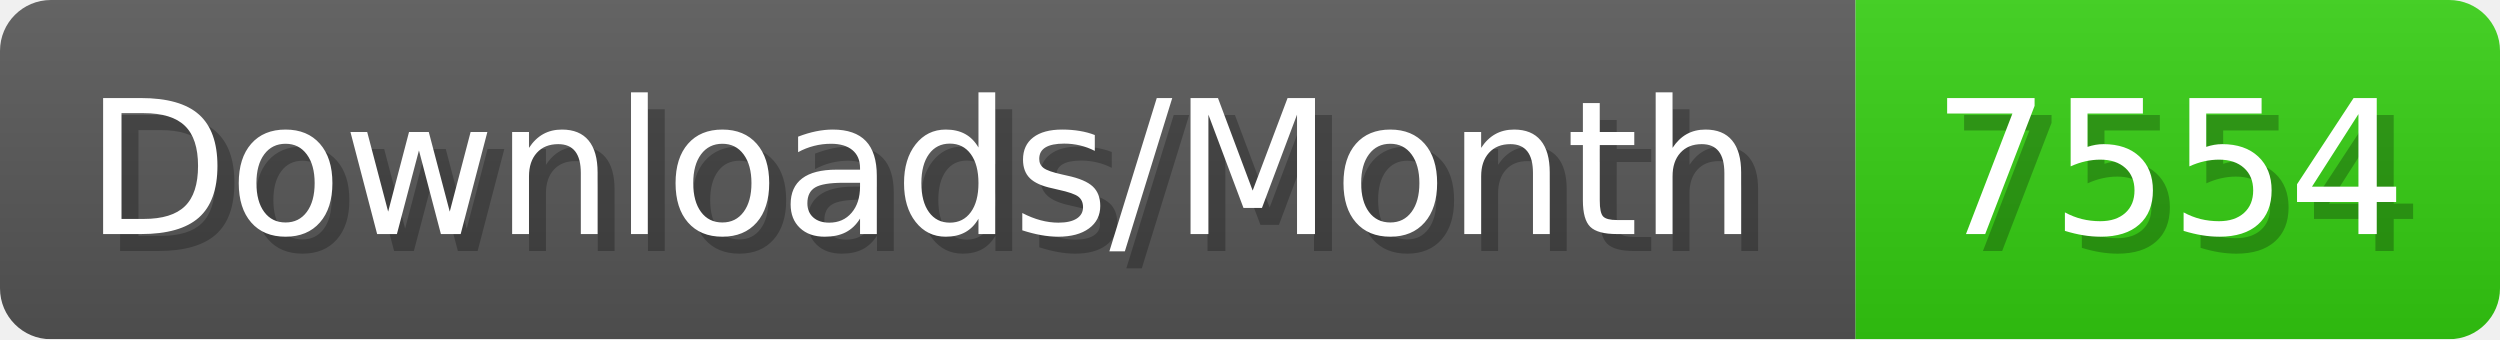
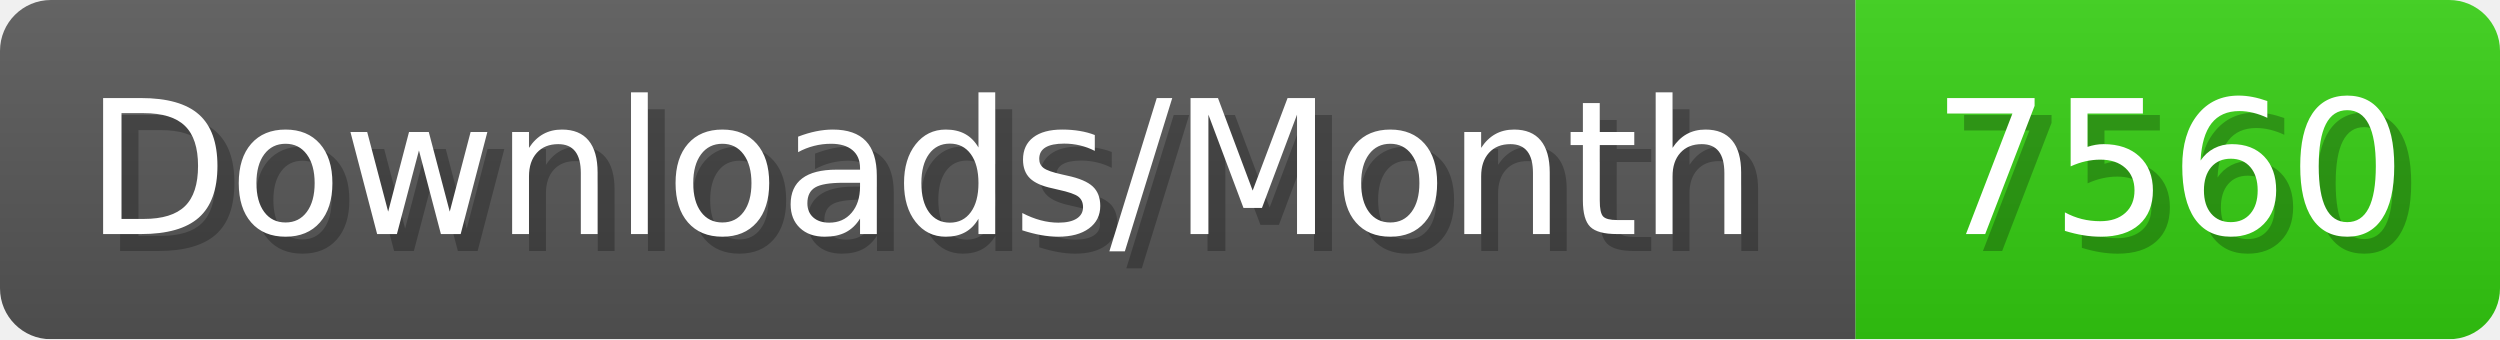
- <svg xmlns="http://www.w3.org/2000/svg" width="147.4" height="20" viewBox="0 0 1474 200" role="img" aria-label="Downloads/Month: 7554">
+ <svg xmlns="http://www.w3.org/2000/svg" width="147.4" height="20" viewBox="0 0 1474 200" role="img" aria-label="Downloads/Month: 7560">
  <linearGradient id="YlXUI" x2="0" y2="100%">
    <stop offset="0" stop-opacity=".1" stop-color="#EEE" />
    <stop offset="1" stop-opacity=".1" />
  </linearGradient>
  <mask id="JHhop">
    <rect width="1474" height="200" rx="30" fill="#FFF" />
  </mask>
  <g mask="url(#JHhop)">
    <rect width="1094" height="200" fill="#555" />
    <rect width="380" height="200" fill="#3C1" x="1094" />
    <rect width="1474" height="200" fill="url(#YlXUI)" />
  </g>
  <g aria-hidden="true" fill="#fff" text-anchor="start" font-family="Verdana,DejaVu Sans,sans-serif" font-size="110">
    <text x="60" y="148" textLength="994" fill="#000" opacity="0.25">Downloads/Month</text>
    <text x="50" y="138" textLength="994">Downloads/Month</text>
-     <text x="1149" y="148" textLength="280" fill="#000" opacity="0.25">7554</text>
-     <text x="1139" y="138" textLength="280">7554</text>
+     <text x="1149" y="148" textLength="280" fill="#000" opacity="0.25">7560</text>
+     <text x="1139" y="138" textLength="280">7560</text>
  </g>
</svg>
